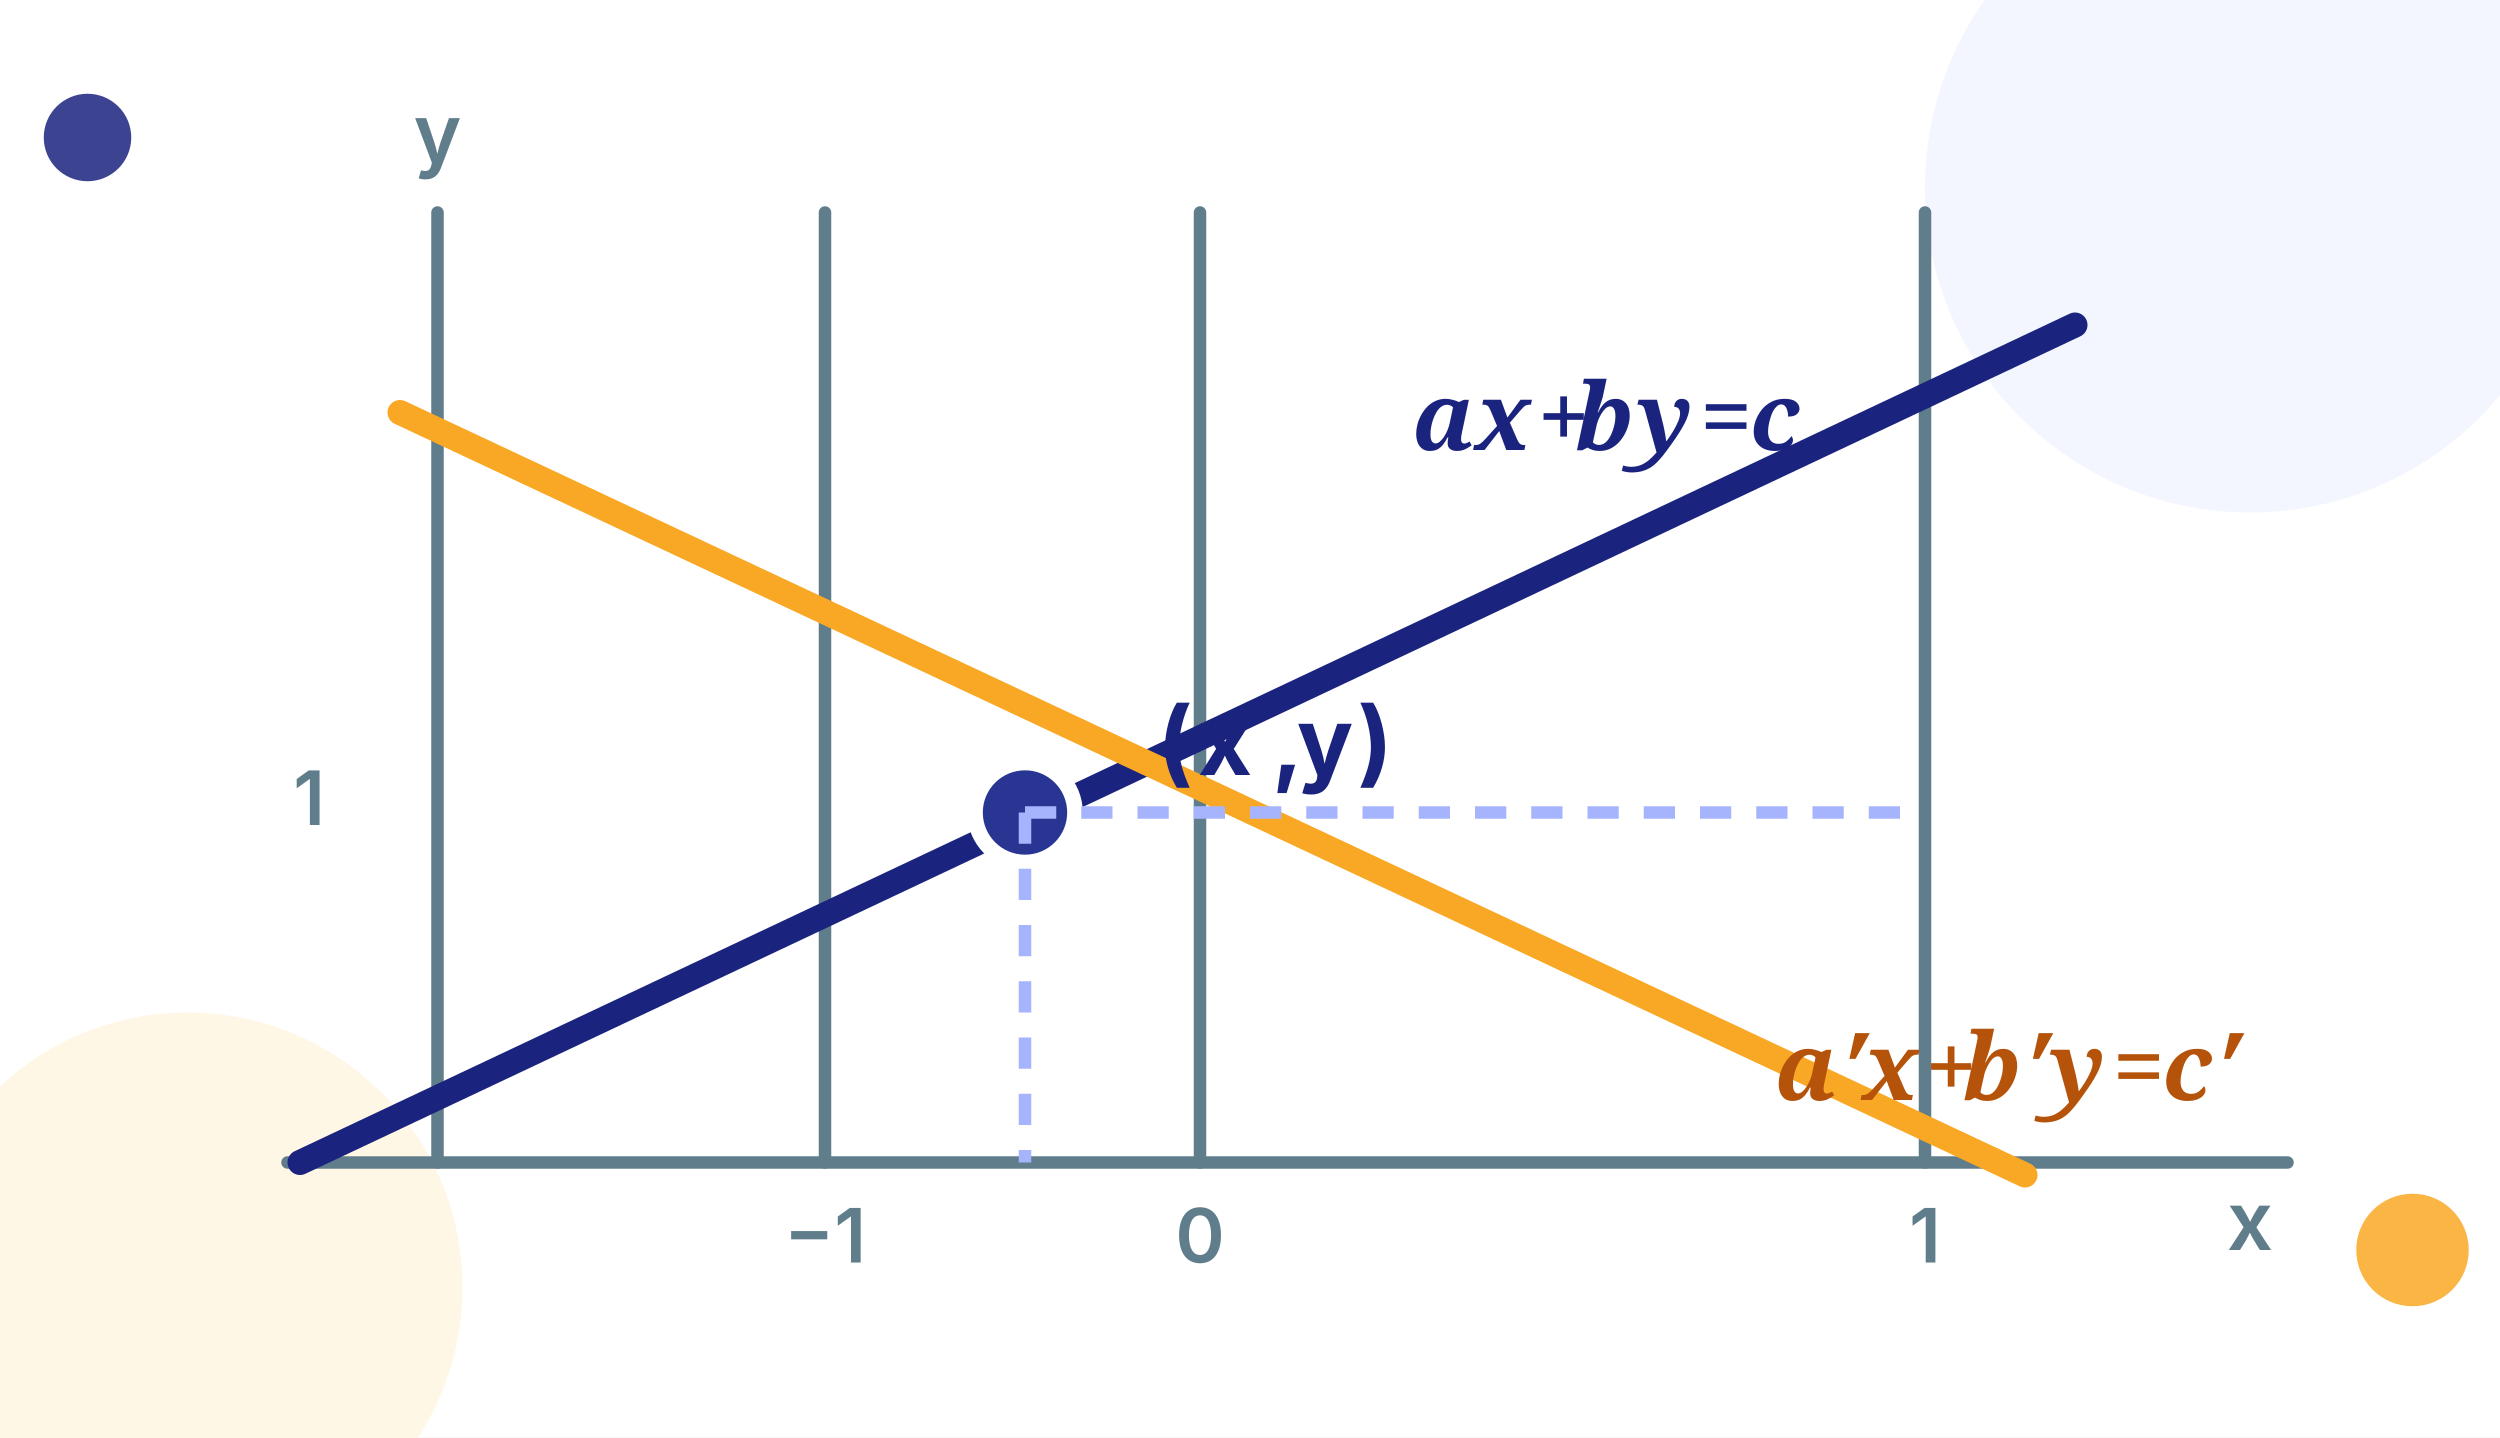
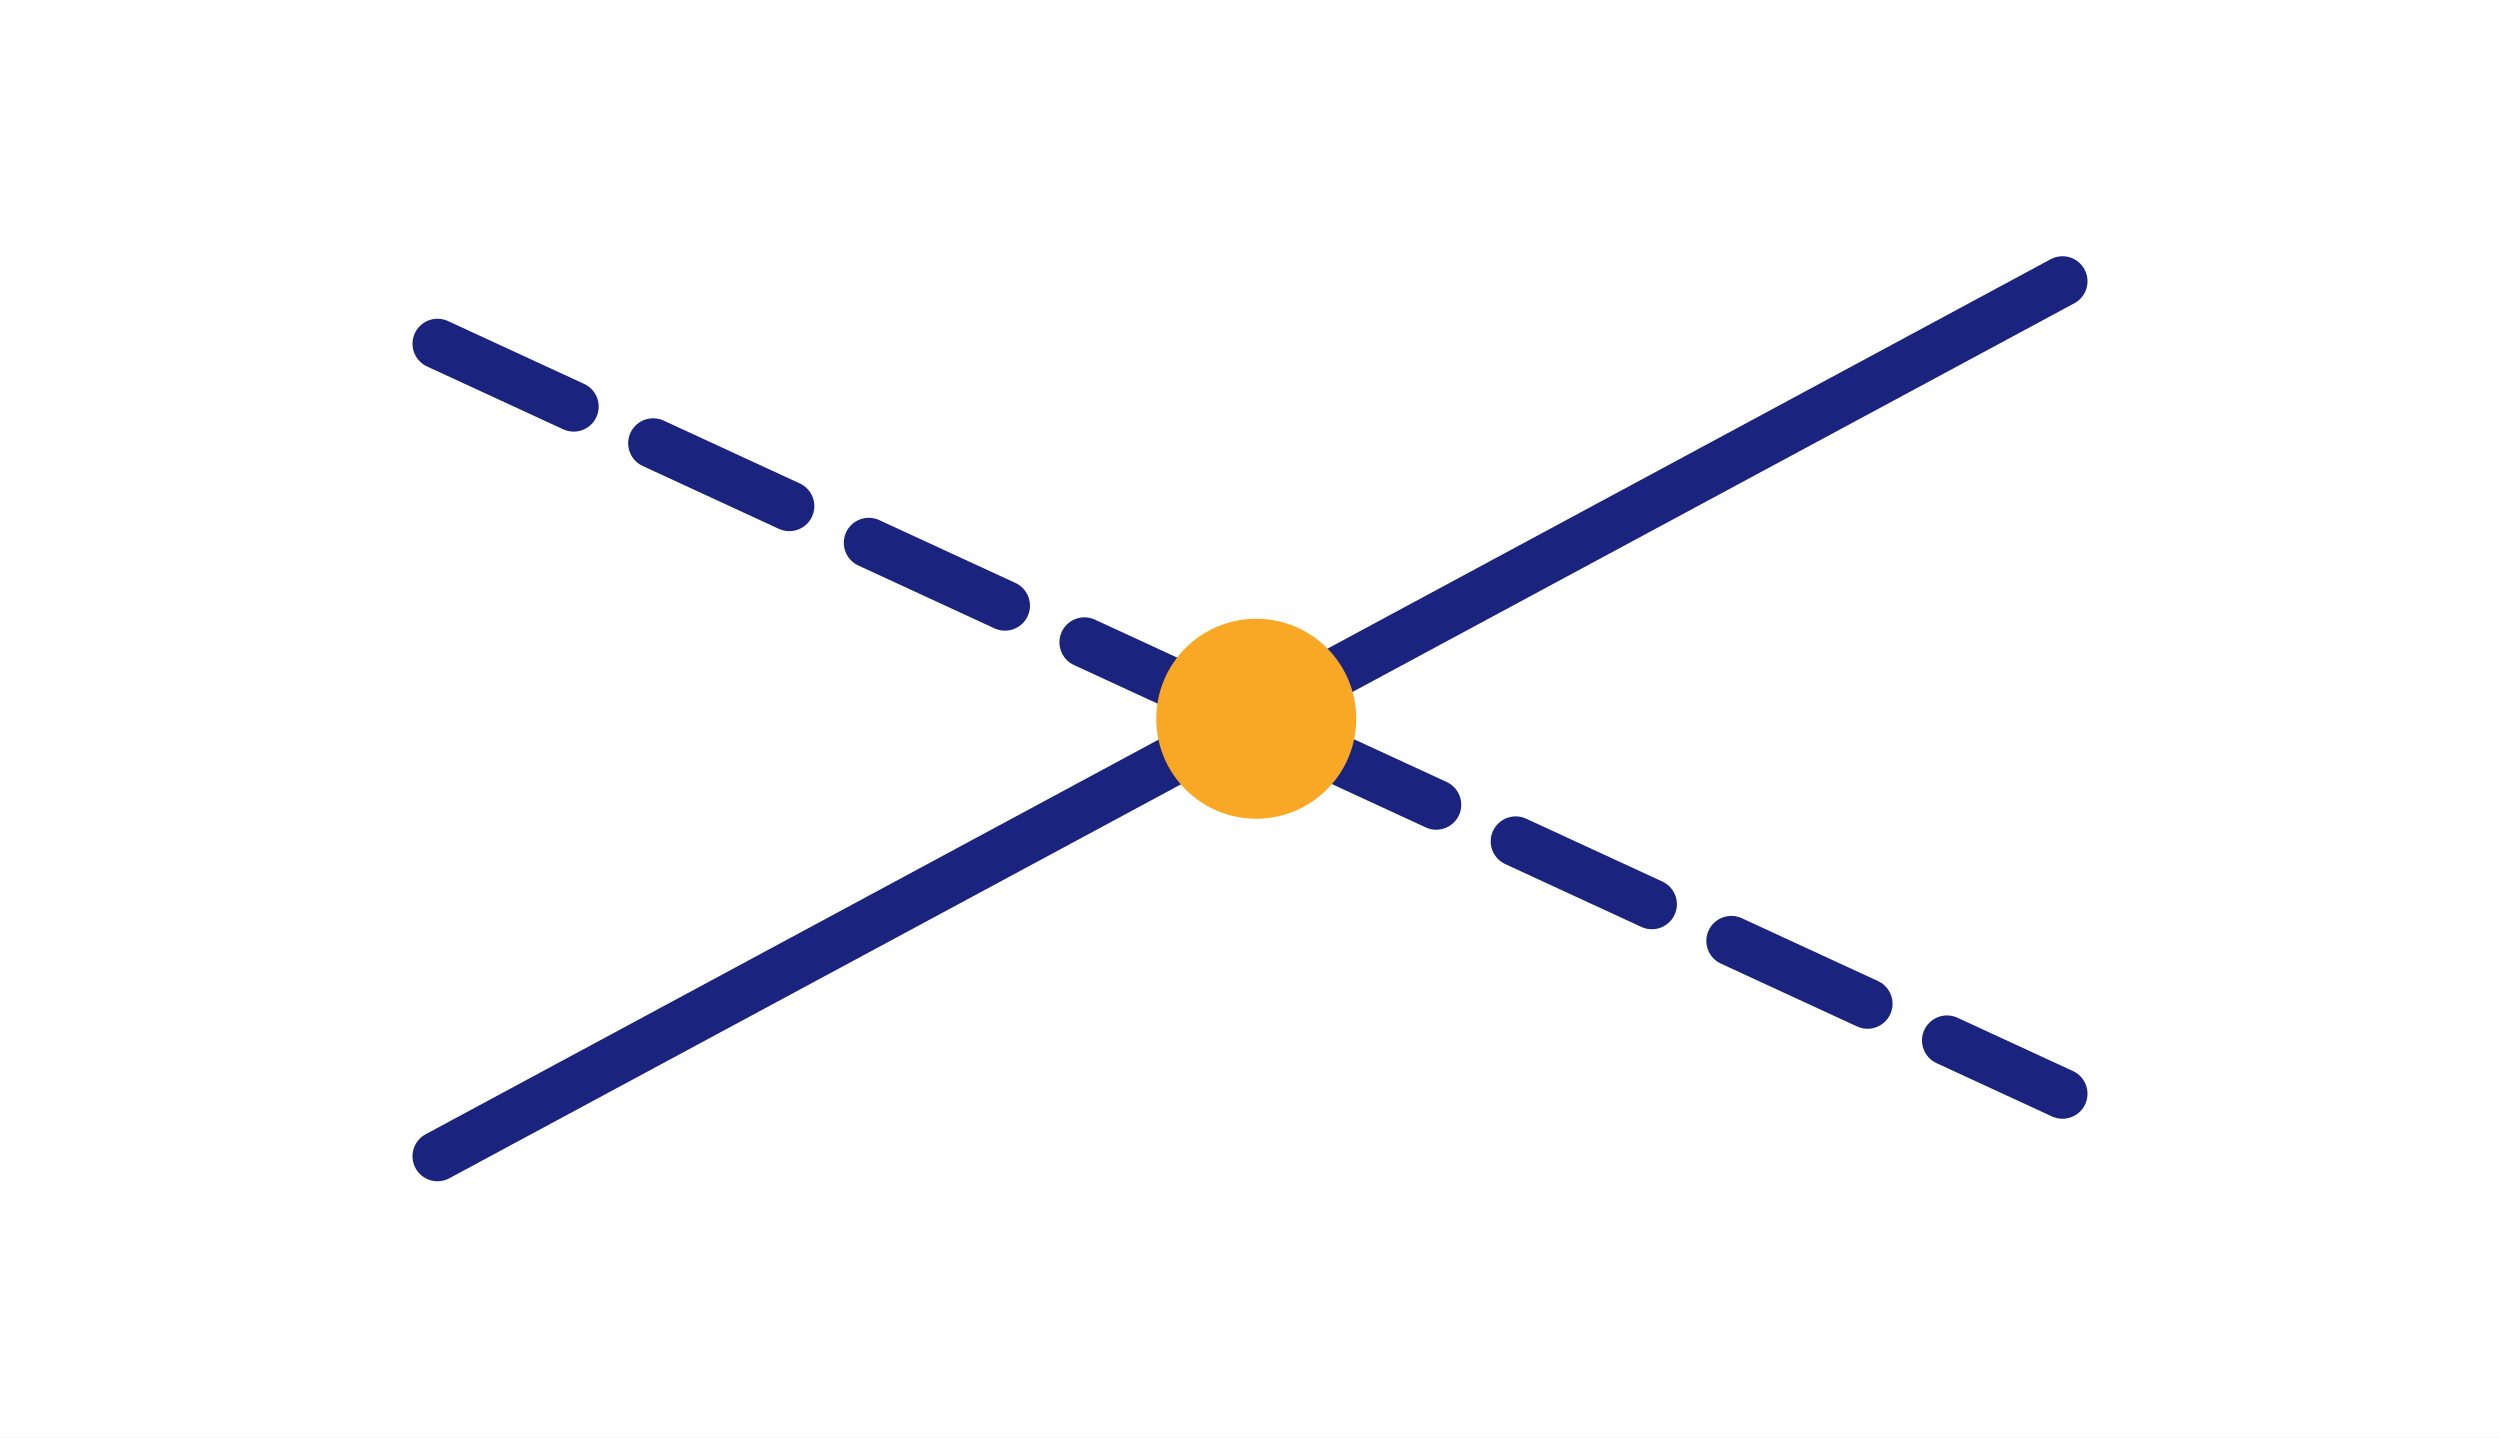
- <svg xmlns="http://www.w3.org/2000/svg" viewBox="0 0 400 230" role="img" aria-label="Pair of Linear Equations in Two Variables - two straight lines crossing on a coordinate plane at the solution point">
+ <svg xmlns="http://www.w3.org/2000/svg" viewBox="0 0 400 230" role="img" aria-label="Pair of Linear Equations - two intersecting lines with one solution point">
  <rect width="400" height="230" fill="#ffffff" />
-   <circle cx="360" cy="30" r="52" fill="#f4f6ff" />
-   <circle cx="30" cy="206" r="44" fill="#fff7e6" />
-   <circle cx="386" cy="200" r="9" fill="#f9a825" opacity="0.85" />
-   <circle cx="14" cy="22" r="7" fill="#1a237e" opacity="0.85" />
-   <g stroke="#607d8b" stroke-width="2" stroke-linecap="round">
-     <path d="M70 186 L70 34" />
-     <path d="M46 186 L366 186" />
-     <path d="M192 34 L192 186" />
-     <path d="M308 34 L308 186" />
-     <path d="M132 34 L132 186" />
-   </g>
-   <g font-family="Inter,Arial,sans-serif" font-weight="600" text-anchor="middle" fill="#607d8b">
-     <text x="70" y="26" font-size="13">y</text>
-     <text x="360" y="200" font-size="13">x</text>
-     <text x="308" y="202" font-size="12">1</text>
-     <text x="192" y="202" font-size="12">0</text>
-     <text x="132" y="202" font-size="12">−1</text>
-     <text x="52" y="132" font-size="12" text-anchor="end">1</text>
-   </g>
-   <line x1="332" y1="52" x2="48" y2="186" stroke="#1a237e" stroke-width="4" stroke-linecap="round" />
-   <line x1="324" y1="188" x2="64" y2="66" stroke="#f9a825" stroke-width="4" stroke-linecap="round" />
-   <circle cx="164" cy="130" r="8" fill="#283593" stroke="#ffffff" stroke-width="2.5" />
-   <g font-family="Inter,Arial,sans-serif" font-weight="700" text-anchor="middle" fill="#1a237e">
-     <text x="188" y="124" font-size="15">(</text>
-     <text x="196" y="124" font-size="15">x</text>
-     <text x="206" y="124" font-size="15">,</text>
-     <text x="212" y="124" font-size="15">y</text>
-     <text x="220" y="124" font-size="15">)</text>
-   </g>
-   <g font-family="Georgia,serif" font-style="italic" font-weight="700" fill="#1a237e">
-     <text x="226" y="72" font-size="15">a</text>
-     <text x="236" y="72" font-size="15">x</text>
-     <text x="246" y="72" font-size="15">+</text>
-     <text x="252" y="72" font-size="15">b</text>
-     <text x="262" y="72" font-size="15">y</text>
-     <text x="272" y="72" font-size="15">=</text>
-     <text x="280" y="72" font-size="15">c</text>
-   </g>
-   <g font-family="Georgia,serif" font-style="italic" font-weight="700" fill="#b45309">
-     <text x="284" y="176" font-size="15">a′</text>
-     <text x="298" y="176" font-size="15">x</text>
-     <text x="308" y="176" font-size="15">+</text>
-     <text x="314" y="176" font-size="15">b′</text>
-     <text x="328" y="176" font-size="15">y</text>
-     <text x="338" y="176" font-size="15">=</text>
-     <text x="346" y="176" font-size="15">c′</text>
-   </g>
-   <g stroke="#a5b4fc" stroke-width="2" stroke-dasharray="5 4">
-     <path d="M164 130 L164 186" />
-     <path d="M164 130 L308 130" />
-   </g>
+   <line x1="70" y1="185" x2="330" y2="45" stroke="#1a237e" stroke-width="8" stroke-linecap="round" />
+   <line x1="70" y1="55" x2="330" y2="175" stroke="#1a237e" stroke-width="8" stroke-linecap="round" stroke-dasharray="24 14" />
+   <circle cx="201" cy="115" r="16" fill="#f9a825" />
</svg>
